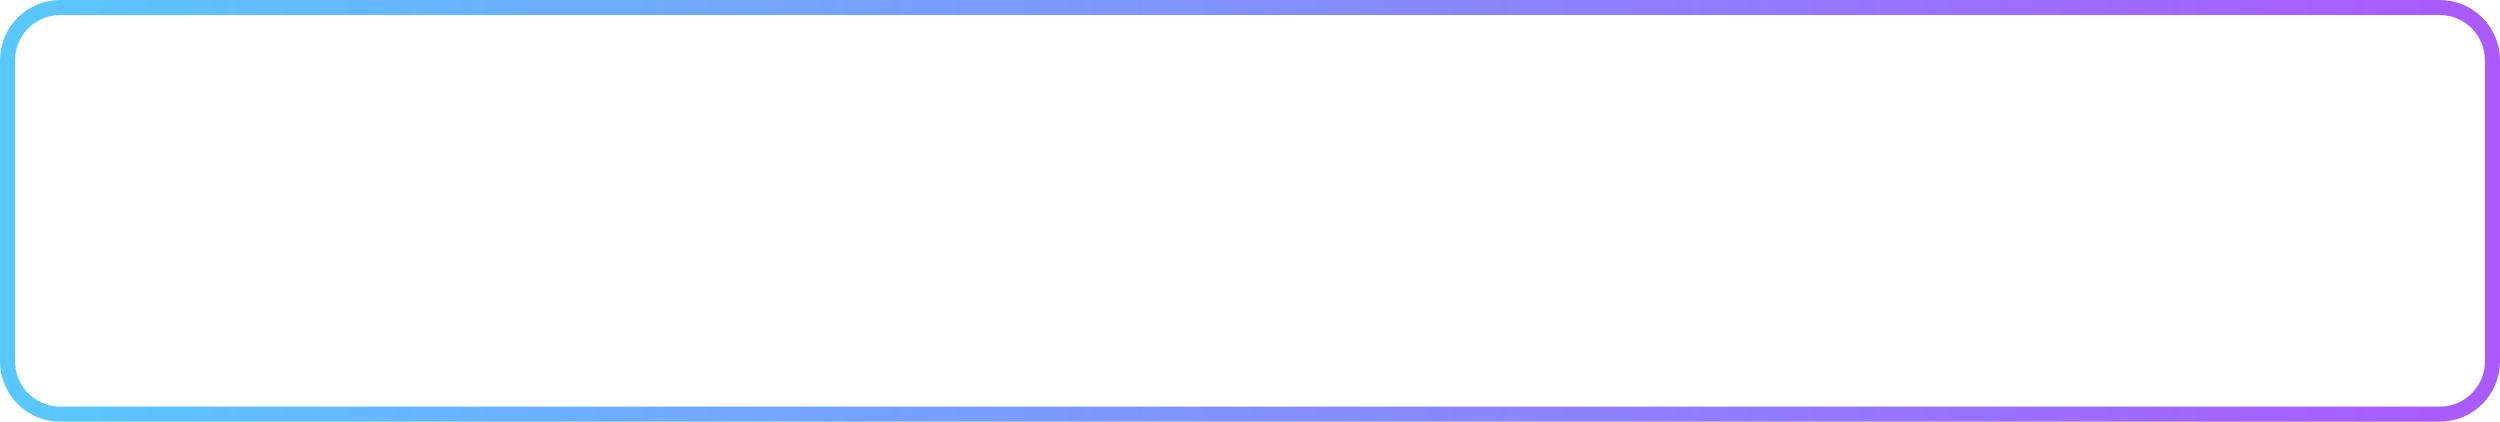
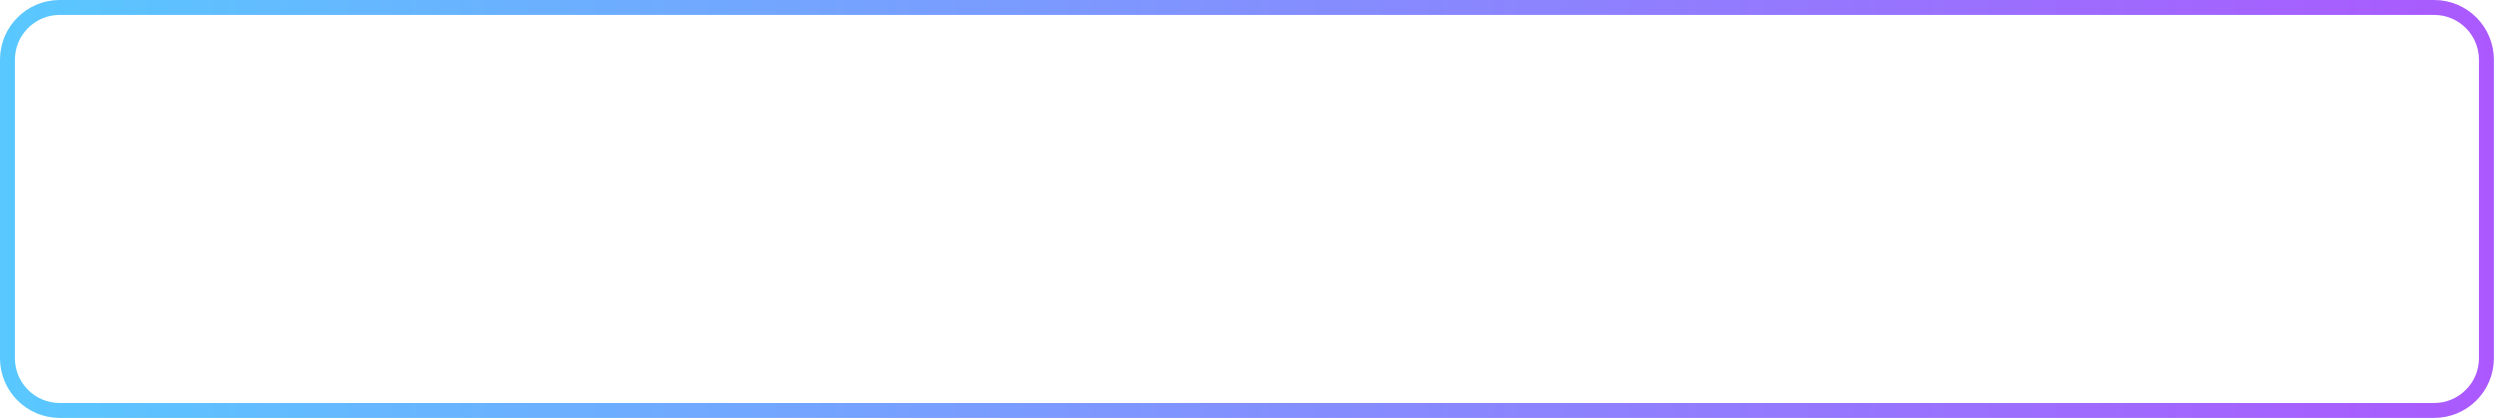
- <svg xmlns="http://www.w3.org/2000/svg" width="332" height="56" viewBox="0 0 332 56" fill="none">
-   <rect x="1" y="1" width="330" height="54" rx="7" stroke="url(#paint0_linear_5_27)" stroke-width="2" />
+ <svg xmlns="http://www.w3.org/2000/svg" width="335" height="56" viewBox="0 0 335 56" fill="none">
+   <rect x="1" y="1" width="332.18" height="54" rx="7" stroke="url(#paint0_linear_32_2)" stroke-width="2" />
  <defs>
-     <linearGradient id="paint0_linear_5_27" x1="2.16439e-06" y1="28" x2="332" y2="28" gradientUnits="userSpaceOnUse">
+     <linearGradient id="paint0_linear_32_2" x1="2.17861e-06" y1="28" x2="334.18" y2="28" gradientUnits="userSpaceOnUse">
      <stop stop-color="#59C8FF" />
      <stop offset="1" stop-color="#AB59FE" />
    </linearGradient>
  </defs>
</svg>
